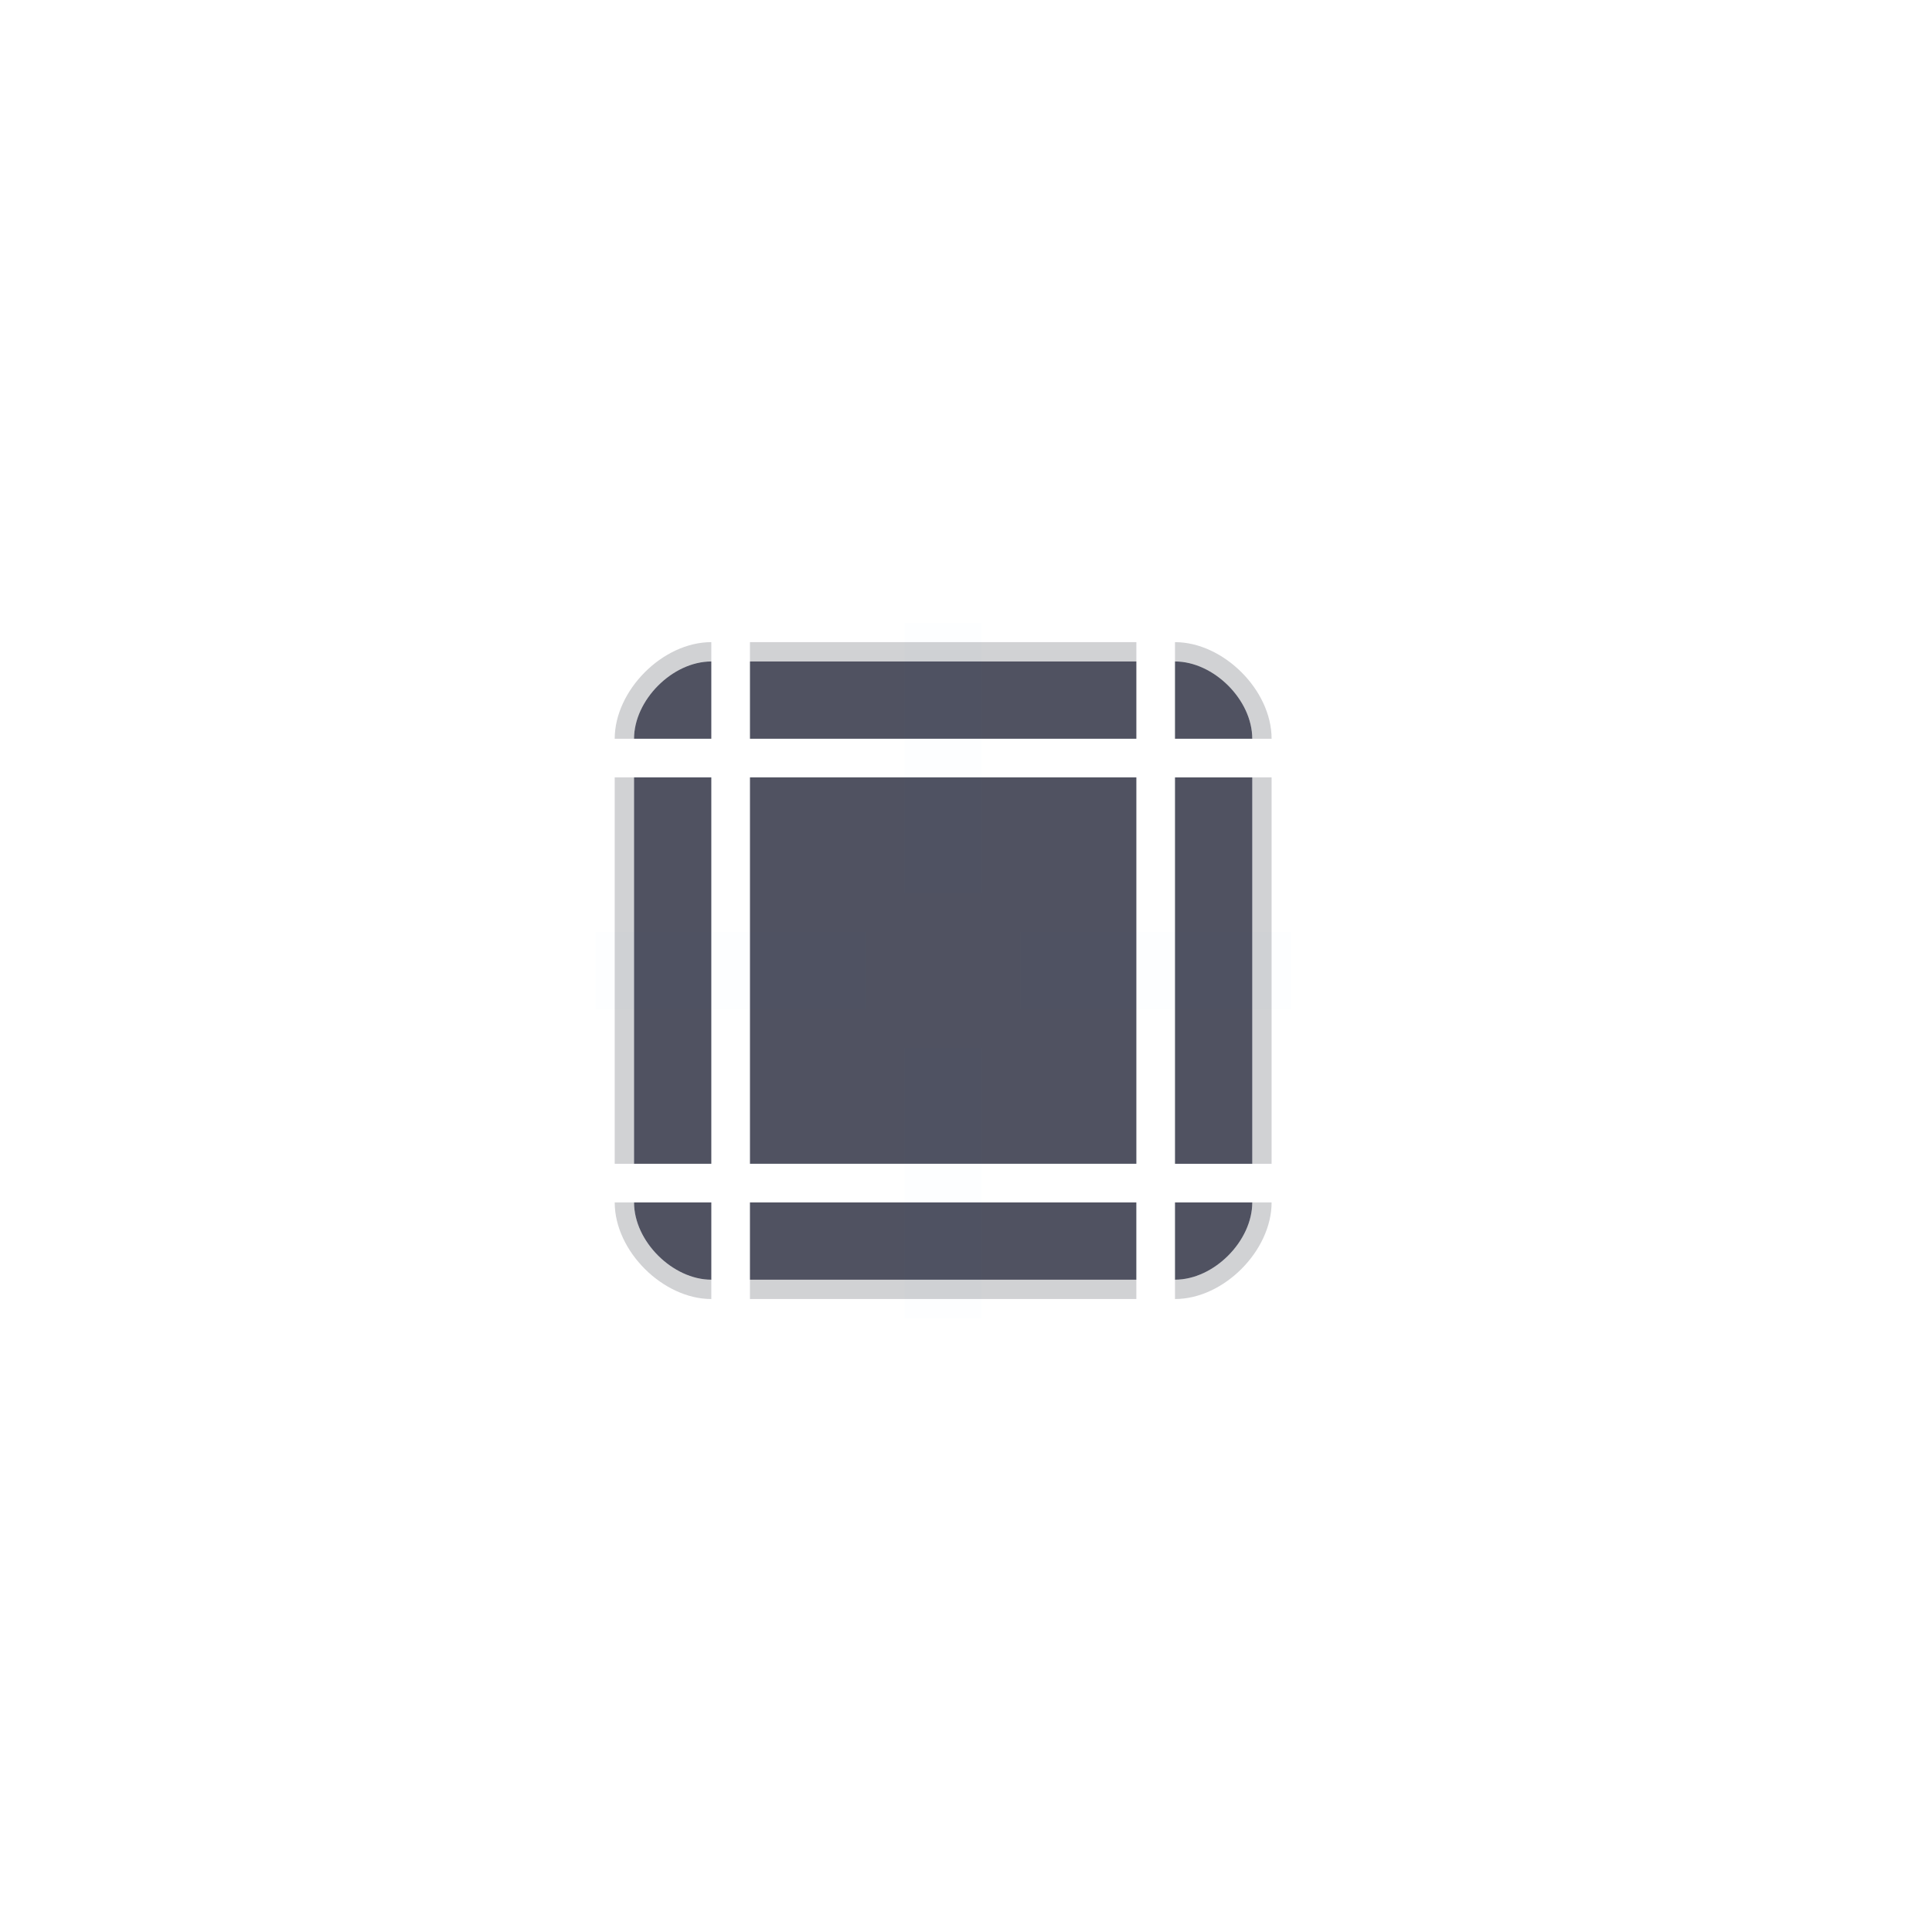
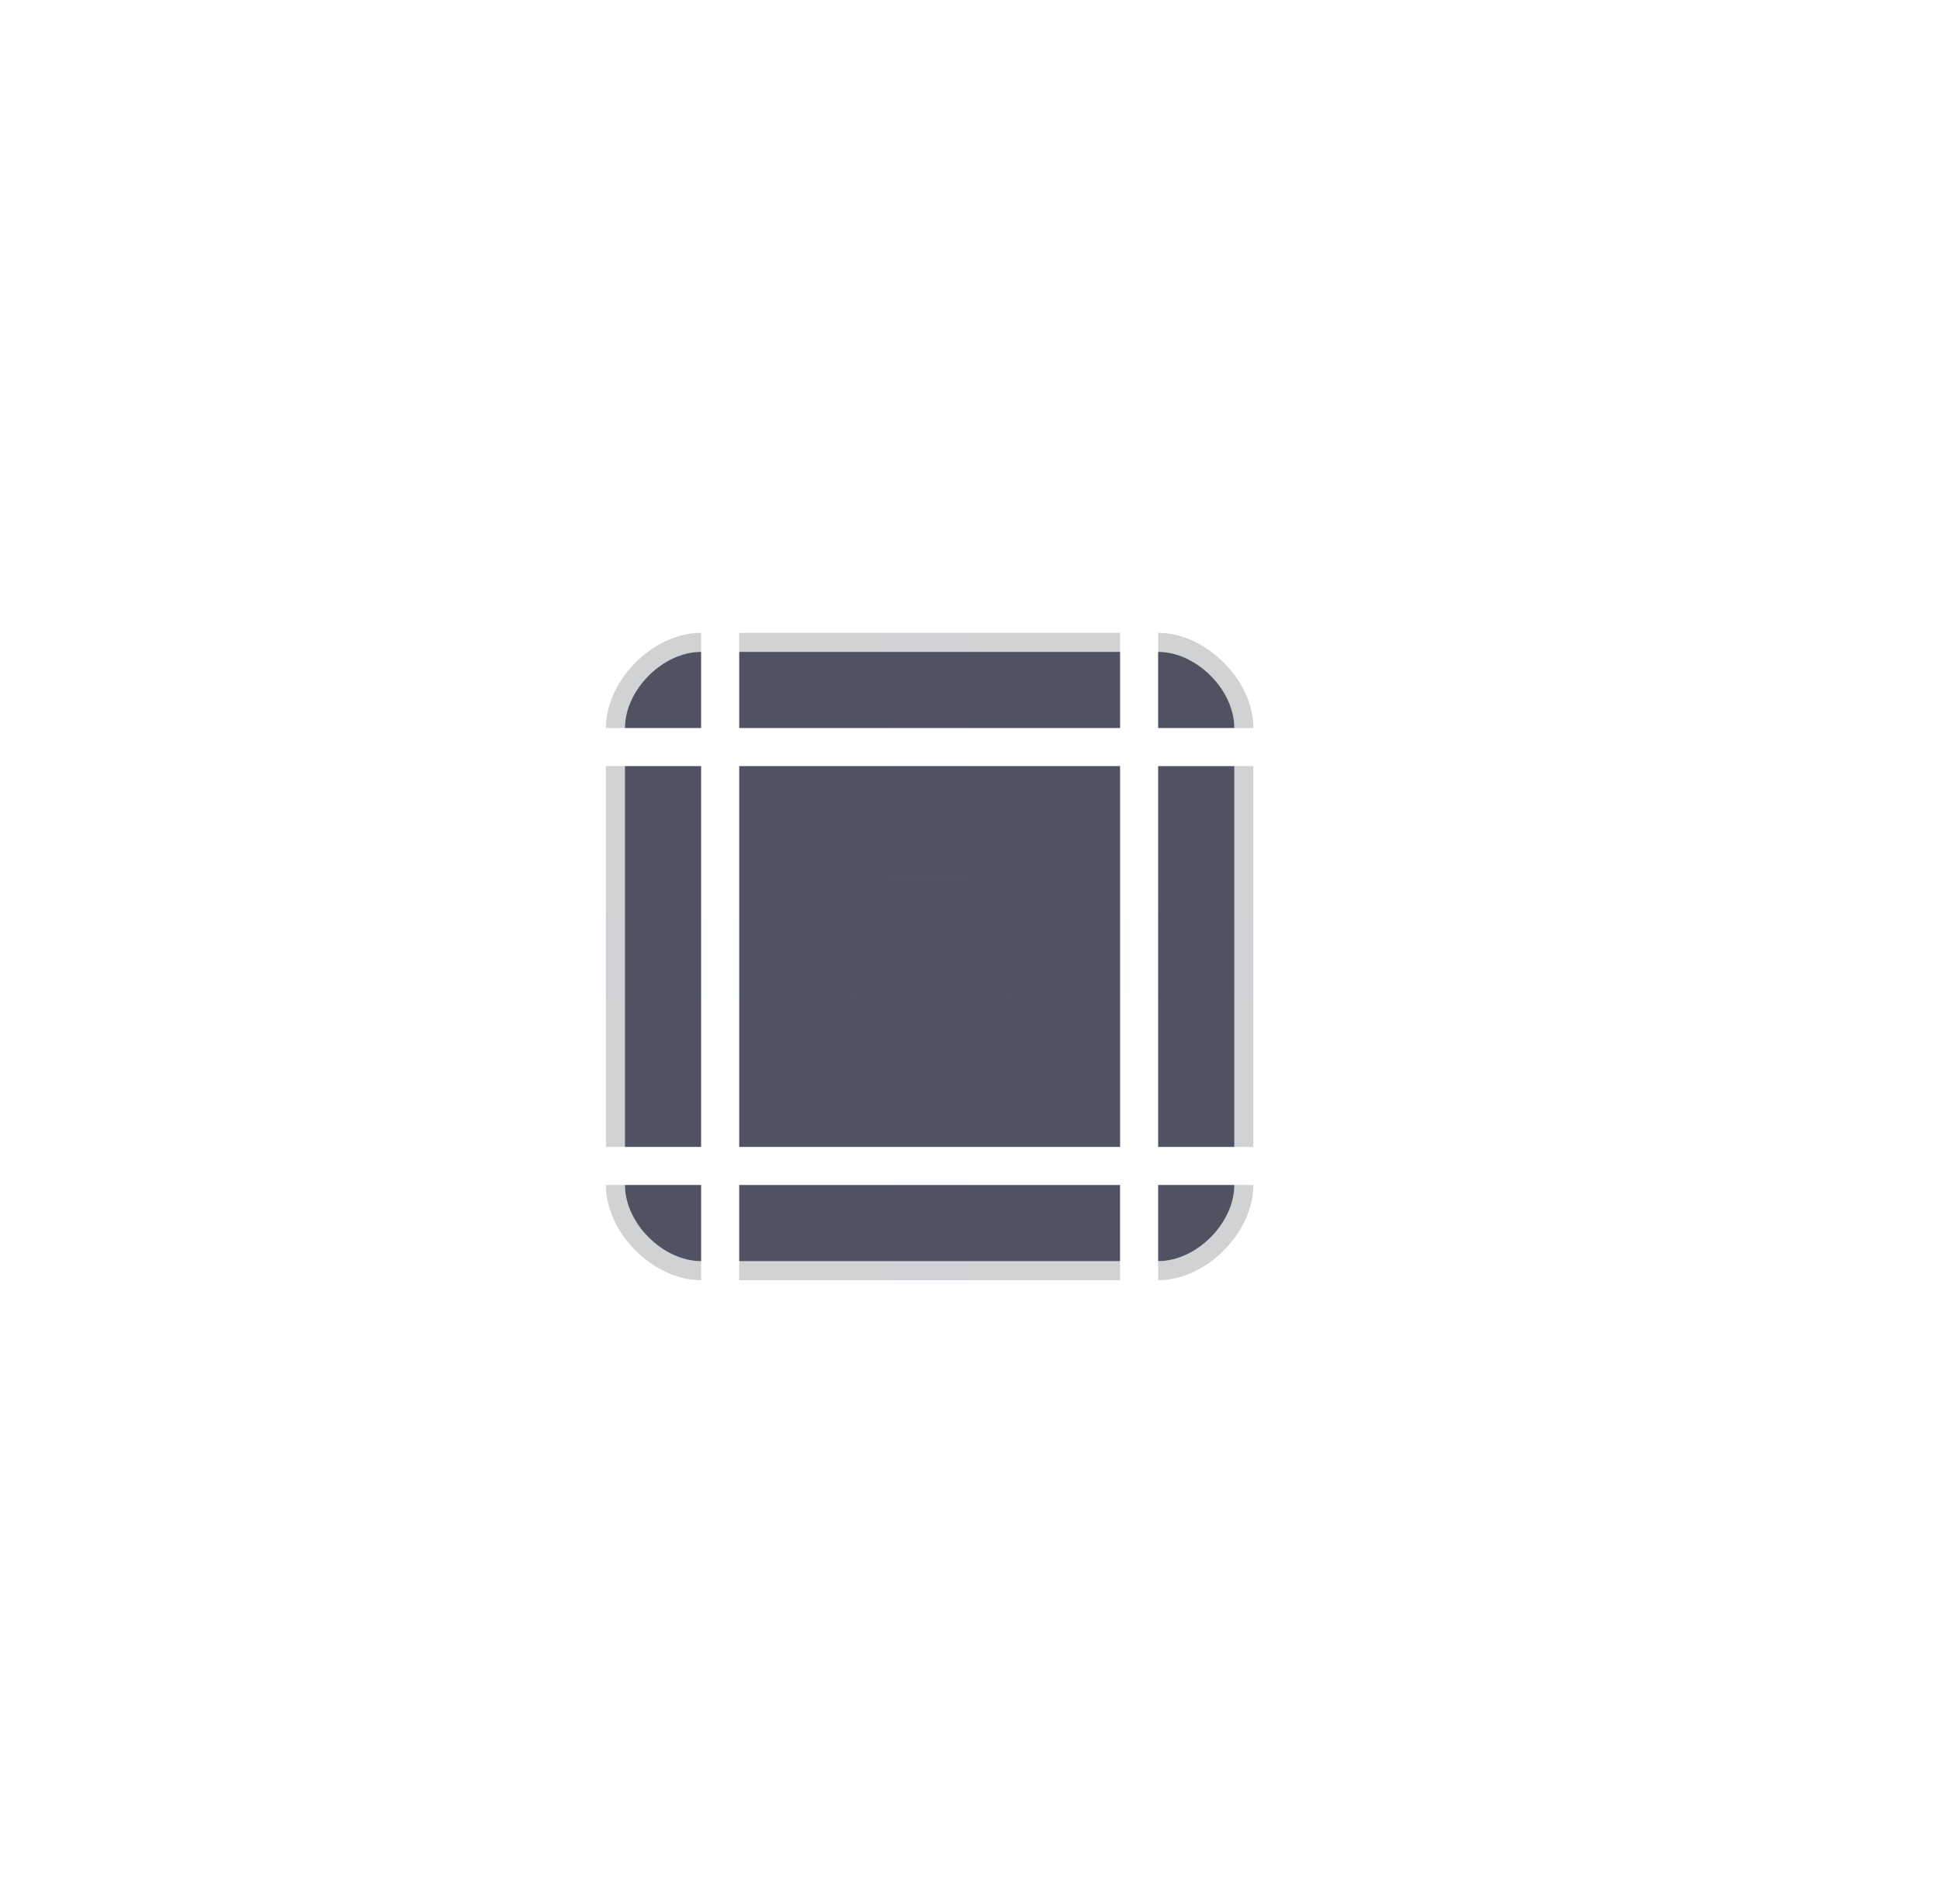
- <svg xmlns="http://www.w3.org/2000/svg" width="53.333" height="53.333" viewBox="0 0 50 50" version="1.1" id="svg8">
+ <svg xmlns="http://www.w3.org/2000/svg" width="54.333" height="53.333" viewBox="0 0 50.937 50" version="1.1" id="svg8">
  <style type="text/css" id="current-color-scheme">.ColorScheme-View-Background { stop-color:#24273a;    color:#24273a; }
</style>
  <defs id="defs2">
    <linearGradient id="plain">
      <stop style="stop-color:#293139;stop-opacity:1;" offset="0" id="stop1398" />
    </linearGradient>
  </defs>
  <g transform="translate(-25.77797,-126.2518)" id="layer1">
    <g id="plain-bottom" transform="rotate(90,36.42304,151.0154)">
-       <rect style="paint-order:normal;stroke-opacity:1;stroke-dashoffset:0;stroke-dasharray:none;stroke-miterlimit:4;stroke-linejoin:round;stroke-linecap:butt;stroke-width:0.045;stroke:none;fill-rule:evenodd;fill-opacity:1;fill:currentColor;opacity:0.8;" id="rect4241-6-7-0" width="10" height="2" x="-142.252" y="42.778" transform="rotate(-90)" class="ColorScheme-View-Background" />
+       <rect style="opacity:0.8;fill:currentColor;fill-opacity:1;fill-rule:evenodd;stroke:none;stroke-width:0.045;stroke-linecap:butt;stroke-linejoin:round;stroke-miterlimit:4;stroke-dasharray:none;stroke-dashoffset:0;stroke-opacity:1;paint-order:normal" id="rect4241-6-7-0" width="10" height="2" x="-142.252" y="42.778" transform="rotate(-90)" class="ColorScheme-View-Background" />
      <g id="g5809-5-5-2-0-6" style="display:inline" transform="matrix(1,0,0,-0.9999996,4.777974,153.2518)">
        <rect y="11" x="40" height="10" width="0.5" id="rect5225-6-1-2-4-9-9-2" style="color:#000000;clip-rule:nonzero;display:inline;overflow:visible;visibility:visible;opacity:0.2;isolation:auto;mix-blend-mode:normal;color-interpolation:sRGB;color-interpolation-filters:linearRGB;solid-color:#000000;solid-opacity:1;fill:#191c29;fill-opacity:1;fill-rule:nonzero;stroke:none;stroke-width:0.354;stroke-linecap:round;stroke-linejoin:round;stroke-miterlimit:4;stroke-dasharray:none;stroke-dashoffset:0;stroke-opacity:1;color-rendering:auto;image-rendering:auto;shape-rendering:auto;text-rendering:auto;enable-background:accumulate" />
        <rect y="11" x="40.5" height="10" width="0.5" id="rect5225-6-1-4-5-22-1-3-6" style="color:#000000;clip-rule:nonzero;display:inline;overflow:visible;visibility:visible;opacity:0.2;isolation:auto;mix-blend-mode:normal;color-interpolation:sRGB;color-interpolation-filters:linearRGB;solid-color:#000000;solid-opacity:1;fill:none;fill-opacity:1;fill-rule:nonzero;stroke:none;stroke-width:0.354;stroke-linecap:round;stroke-linejoin:round;stroke-miterlimit:4;stroke-dasharray:none;stroke-dashoffset:0;stroke-opacity:1;color-rendering:auto;image-rendering:auto;shape-rendering:auto;text-rendering:auto;enable-background:accumulate" />
      </g>
    </g>
    <g id="plain-top" transform="rotate(-90,50.54167,137.6067)">
-       <rect style="paint-order:normal;stroke-opacity:1;stroke-dashoffset:0;stroke-dasharray:none;stroke-miterlimit:4;stroke-linejoin:round;stroke-linecap:butt;stroke-width:0.045;stroke:none;fill-rule:evenodd;fill-opacity:1;fill:currentColor;opacity:0.8;" id="rect4241-6-7" width="10" height="2" x="-142.252" y="42.778" transform="rotate(-90)" class="ColorScheme-View-Background" />
+       <rect style="opacity:0.8;fill:currentColor;fill-opacity:1;fill-rule:evenodd;stroke:none;stroke-width:0.045;stroke-linecap:butt;stroke-linejoin:round;stroke-miterlimit:4;stroke-dasharray:none;stroke-dashoffset:0;stroke-opacity:1;paint-order:normal" id="rect4241-6-7" width="10" height="2" x="-142.252" y="42.778" transform="rotate(-90)" class="ColorScheme-View-Background" />
      <g id="g5809-5-5-2-0" style="display:inline" transform="matrix(1,0,0,-0.9999996,4.777974,153.2518)">
        <rect y="11" x="40" height="10" width="0.5" id="rect5225-6-1-2-4-9-9" style="color:#000000;clip-rule:nonzero;display:inline;overflow:visible;visibility:visible;opacity:0.2;isolation:auto;mix-blend-mode:normal;color-interpolation:sRGB;color-interpolation-filters:linearRGB;solid-color:#000000;solid-opacity:1;fill:#191c29;fill-opacity:1;fill-rule:nonzero;stroke:none;stroke-width:0.354;stroke-linecap:round;stroke-linejoin:round;stroke-miterlimit:4;stroke-dasharray:none;stroke-dashoffset:0;stroke-opacity:1;color-rendering:auto;image-rendering:auto;shape-rendering:auto;text-rendering:auto;enable-background:accumulate" />
        <rect y="11" x="40.5" height="10" width="0.5" id="rect5225-6-1-4-5-22-1-3" style="color:#000000;clip-rule:nonzero;display:inline;overflow:visible;visibility:visible;opacity:0.2;isolation:auto;mix-blend-mode:normal;color-interpolation:sRGB;color-interpolation-filters:linearRGB;solid-color:#000000;solid-opacity:1;fill:none;fill-opacity:1;fill-rule:nonzero;stroke:none;stroke-width:0.354;stroke-linecap:round;stroke-linejoin:round;stroke-miterlimit:4;stroke-dasharray:none;stroke-dashoffset:0;stroke-opacity:1;color-rendering:auto;image-rendering:auto;shape-rendering:auto;text-rendering:auto;enable-background:accumulate" />
      </g>
    </g>
    <g id="plain-left" transform="rotate(180,43.48235,144.3111)">
-       <rect style="paint-order:normal;stroke-opacity:1;stroke-dashoffset:0;stroke-dasharray:none;stroke-miterlimit:4;stroke-linejoin:round;stroke-linecap:butt;stroke-width:0.045;stroke:none;fill-rule:evenodd;fill-opacity:1;fill:currentColor;opacity:0.8;" id="rect4241-6" width="10" height="2" x="-142.252" y="42.778" transform="rotate(-90)" class="ColorScheme-View-Background" />
+       <rect style="opacity:0.8;fill:currentColor;fill-opacity:1;fill-rule:evenodd;stroke:none;stroke-width:0.045;stroke-linecap:butt;stroke-linejoin:round;stroke-miterlimit:4;stroke-dasharray:none;stroke-dashoffset:0;stroke-opacity:1;paint-order:normal" id="rect4241-6" width="10" height="2" x="-142.252" y="42.778" transform="rotate(-90)" class="ColorScheme-View-Background" />
      <g id="g5809-5-5-2" style="display:inline" transform="matrix(1,0,0,-0.9999996,4.777974,153.2518)">
        <rect y="11" x="40" height="10" width="0.5" id="rect5225-6-1-2-4-9" style="color:#000000;clip-rule:nonzero;display:inline;overflow:visible;visibility:visible;opacity:0.2;isolation:auto;mix-blend-mode:normal;color-interpolation:sRGB;color-interpolation-filters:linearRGB;solid-color:#000000;solid-opacity:1;fill:#191c29;fill-opacity:1;fill-rule:nonzero;stroke:none;stroke-width:0.354;stroke-linecap:round;stroke-linejoin:round;stroke-miterlimit:4;stroke-dasharray:none;stroke-dashoffset:0;stroke-opacity:1;color-rendering:auto;image-rendering:auto;shape-rendering:auto;text-rendering:auto;enable-background:accumulate" />
        <rect y="11" x="40.5" height="10" width="0.5" id="rect5225-6-1-4-5-22-1" style="color:#000000;clip-rule:nonzero;display:inline;overflow:visible;visibility:visible;opacity:0.2;isolation:auto;mix-blend-mode:normal;color-interpolation:sRGB;color-interpolation-filters:linearRGB;solid-color:#000000;solid-opacity:1;fill:none;fill-opacity:1;fill-rule:nonzero;stroke:none;stroke-width:0.354;stroke-linecap:round;stroke-linejoin:round;stroke-miterlimit:4;stroke-dasharray:none;stroke-dashoffset:0;stroke-opacity:1;color-rendering:auto;image-rendering:auto;shape-rendering:auto;text-rendering:auto;enable-background:accumulate" />
      </g>
    </g>
-     <rect style="paint-order:normal;stroke-opacity:1;stroke-dashoffset:0;stroke-dasharray:none;stroke-miterlimit:4;stroke-linejoin:round;stroke-linecap:butt;stroke-width:0.157;stroke:none;fill-rule:evenodd;fill-opacity:1;fill:currentColor;opacity:0.8;" id="plain-center" width="10" height="10" x="45.187" y="146.37" class="ColorScheme-View-Background" />
+     <rect style="opacity:0.8;fill:currentColor;fill-opacity:1;fill-rule:evenodd;stroke:none;stroke-width:0.157;stroke-linecap:butt;stroke-linejoin:round;stroke-miterlimit:4;stroke-dasharray:none;stroke-dashoffset:0;stroke-opacity:1;paint-order:normal" id="plain-center" width="10" height="10" x="45.187" y="146.37" class="ColorScheme-View-Background" />
    <g id="plain-right" transform="translate(13.40876,14.11862)">
-       <rect style="paint-order:normal;stroke-opacity:1;stroke-dashoffset:0;stroke-dasharray:none;stroke-miterlimit:4;stroke-linejoin:round;stroke-linecap:butt;stroke-width:0.045;stroke:none;fill-rule:evenodd;fill-opacity:1;fill:currentColor;opacity:0.8;" id="rect4241" width="10" height="2" x="-142.252" y="42.778" transform="rotate(-90)" class="ColorScheme-View-Background" />
+       <rect style="opacity:0.8;fill:currentColor;fill-opacity:1;fill-rule:evenodd;stroke:none;stroke-width:0.045;stroke-linecap:butt;stroke-linejoin:round;stroke-miterlimit:4;stroke-dasharray:none;stroke-dashoffset:0;stroke-opacity:1;paint-order:normal" id="rect4241" width="10" height="2" x="-142.252" y="42.778" transform="rotate(-90)" class="ColorScheme-View-Background" />
      <g id="g5809-5-5" style="display:inline" transform="matrix(1,0,0,-0.9999996,4.777974,153.2518)">
        <rect y="11" x="40" height="10" width="0.5" id="rect5225-6-1-2-4" style="color:#000000;clip-rule:nonzero;display:inline;overflow:visible;visibility:visible;opacity:0.2;isolation:auto;mix-blend-mode:normal;color-interpolation:sRGB;color-interpolation-filters:linearRGB;solid-color:#000000;solid-opacity:1;fill:#191c29;fill-opacity:1;fill-rule:nonzero;stroke:none;stroke-width:0.354;stroke-linecap:round;stroke-linejoin:round;stroke-miterlimit:4;stroke-dasharray:none;stroke-dashoffset:0;stroke-opacity:1;color-rendering:auto;image-rendering:auto;shape-rendering:auto;text-rendering:auto;enable-background:accumulate" />
        <rect y="11" x="40.5" height="10" width="0.5" id="rect5225-6-1-4-5-22" style="color:#000000;clip-rule:nonzero;display:inline;overflow:visible;visibility:visible;opacity:0.2;isolation:auto;mix-blend-mode:normal;color-interpolation:sRGB;color-interpolation-filters:linearRGB;solid-color:#000000;solid-opacity:1;fill:none;fill-opacity:1;fill-rule:nonzero;stroke:none;stroke-width:0.354;stroke-linecap:round;stroke-linejoin:round;stroke-miterlimit:4;stroke-dasharray:none;stroke-dashoffset:0;stroke-opacity:1;color-rendering:auto;image-rendering:auto;shape-rendering:auto;text-rendering:auto;enable-background:accumulate" />
      </g>
    </g>
    <rect style="color:#000000;clip-rule:nonzero;display:inline;overflow:visible;visibility:visible;opacity:0.01;isolation:auto;mix-blend-mode:normal;color-interpolation:sRGB;color-interpolation-filters:linearRGB;solid-color:#000000;solid-opacity:1;fill:#00adcf;fill-opacity:1;fill-rule:nonzero;stroke:none;stroke-width:6;stroke-linecap:round;stroke-linejoin:round;stroke-miterlimit:4;stroke-dasharray:none;stroke-dashoffset:0;stroke-opacity:1;color-rendering:auto;image-rendering:auto;shape-rendering:auto;text-rendering:auto;enable-background:accumulate" id="plain-hint-top-margin" width="2" height="7" x="49.187" y="142.37" />
    <rect style="color:#000000;clip-rule:nonzero;display:inline;overflow:visible;visibility:visible;opacity:0.01;isolation:auto;mix-blend-mode:normal;color-interpolation:sRGB;color-interpolation-filters:linearRGB;solid-color:#000000;solid-opacity:1;fill:#00adcf;fill-opacity:1;fill-rule:nonzero;stroke:none;stroke-width:6;stroke-linecap:round;stroke-linejoin:round;stroke-miterlimit:4;stroke-dasharray:none;stroke-dashoffset:0;stroke-opacity:1;color-rendering:auto;image-rendering:auto;shape-rendering:auto;text-rendering:auto;enable-background:accumulate" id="plain-hint-bottom-margin" width="2" height="7" x="49.187" y="153.37" />
    <rect style="color:#000000;clip-rule:nonzero;display:inline;overflow:visible;visibility:visible;opacity:0.01;isolation:auto;mix-blend-mode:normal;color-interpolation:sRGB;color-interpolation-filters:linearRGB;solid-color:#000000;solid-opacity:1;fill:#00adcf;fill-opacity:1;fill-rule:nonzero;stroke:none;stroke-width:6;stroke-linecap:round;stroke-linejoin:round;stroke-miterlimit:4;stroke-dasharray:none;stroke-dashoffset:0;stroke-opacity:1;color-rendering:auto;image-rendering:auto;shape-rendering:auto;text-rendering:auto;enable-background:accumulate" id="plain-hint-right-margin" width="7" height="2" x="52.187" y="150.37" />
    <rect style="color:#000000;clip-rule:nonzero;display:inline;overflow:visible;visibility:visible;opacity:0.01;isolation:auto;mix-blend-mode:normal;color-interpolation:sRGB;color-interpolation-filters:linearRGB;solid-color:#000000;solid-opacity:1;fill:#00adcf;fill-opacity:1;fill-rule:nonzero;stroke:none;stroke-width:6;stroke-linecap:round;stroke-linejoin:round;stroke-miterlimit:4;stroke-dasharray:none;stroke-dashoffset:0;stroke-opacity:1;color-rendering:auto;image-rendering:auto;shape-rendering:auto;text-rendering:auto;enable-background:accumulate" id="plain-hint-left-margin" width="7" height="2" x="41.187" y="150.37" />
    <g id="plain-topleft" transform="translate(13.40876,14.11862)">
      <path style="opacity:0.05;fill:none;fill-opacity:1;fill-rule:evenodd;stroke:none;stroke-width:0.023;stroke-linecap:butt;stroke-linejoin:round;stroke-miterlimit:4;stroke-dasharray:none;stroke-dashoffset:0;stroke-opacity:1;paint-order:normal" d="m 30.778,131.252 v -3 c -1.517,0 -3,1.504 -3,3 z" id="plain-topleft-7" />
-       <path style="paint-order:normal;stroke-opacity:1;stroke-dashoffset:0;stroke-dasharray:none;stroke-miterlimit:4;stroke-linejoin:round;stroke-linecap:butt;stroke-width:0.023;stroke:none;fill-rule:evenodd;fill-opacity:1;fill:currentColor;opacity:0.8;" d="m 30.778,131.252 v -2 c -1.011,0 -2,1.003 -2,2 z" id="aasd" class="ColorScheme-View-Background" />
+       <path style="opacity:0.8;fill:currentColor;fill-opacity:1;fill-rule:evenodd;stroke:none;stroke-width:0.023;stroke-linecap:butt;stroke-linejoin:round;stroke-miterlimit:4;stroke-dasharray:none;stroke-dashoffset:0;stroke-opacity:1;paint-order:normal" d="m 30.778,131.252 v -2 c -1.011,0 -2,1.003 -2,2 z" id="aasd" class="ColorScheme-View-Background" />
      <path id="plain-topleft-1" transform="translate(25.77797,126.2518)" d="M 5,2.5 C 3.736,2.5 2.5,3.753 2.5,5 H 3 C 3,4.003 3.989,3 5,3 Z" style="opacity:0.2;fill:#191c29;fill-opacity:1;fill-rule:evenodd;stroke:none;stroke-width:0.023;stroke-linecap:butt;stroke-linejoin:round;stroke-miterlimit:4;stroke-dasharray:none;stroke-dashoffset:0;stroke-opacity:1;paint-order:normal" />
    </g>
    <g id="plain-topright" transform="rotate(90,36.42304,151.0155)">
      <path style="opacity:0.05;fill:none;fill-opacity:1;fill-rule:evenodd;stroke:none;stroke-width:0.023;stroke-linecap:butt;stroke-linejoin:round;stroke-miterlimit:4;stroke-dasharray:none;stroke-dashoffset:0;stroke-opacity:1;paint-order:normal" d="m 30.778,131.252 v -3 c -1.517,0 -3,1.504 -3,3 z" id="plain-topleft-7-2" />
-       <path style="paint-order:normal;stroke-opacity:1;stroke-dashoffset:0;stroke-dasharray:none;stroke-miterlimit:4;stroke-linejoin:round;stroke-linecap:butt;stroke-width:0.023;stroke:none;fill-rule:evenodd;fill-opacity:1;fill:currentColor;opacity:0.8;" d="m 30.778,131.252 v -2 c -1.011,0 -2,1.003 -2,2 z" id="aasd-0" class="ColorScheme-View-Background" />
+       <path style="opacity:0.8;fill:currentColor;fill-opacity:1;fill-rule:evenodd;stroke:none;stroke-width:0.023;stroke-linecap:butt;stroke-linejoin:round;stroke-miterlimit:4;stroke-dasharray:none;stroke-dashoffset:0;stroke-opacity:1;paint-order:normal" d="m 30.778,131.252 v -2 c -1.011,0 -2,1.003 -2,2 z" id="aasd-0" class="ColorScheme-View-Background" />
      <path id="plain-topleft-1-2" transform="translate(25.77797,126.2518)" d="M 5,2.5 C 3.736,2.5 2.5,3.753 2.5,5 H 3 C 3,4.003 3.989,3 5,3 Z" style="opacity:0.2;fill:#191c29;fill-opacity:1;fill-rule:evenodd;stroke:none;stroke-width:0.023;stroke-linecap:butt;stroke-linejoin:round;stroke-miterlimit:4;stroke-dasharray:none;stroke-dashoffset:0;stroke-opacity:1;paint-order:normal" />
    </g>
    <g id="plain-bottomright" transform="rotate(180,43.48235,144.3111)">
      <path style="opacity:0.05;fill:none;fill-opacity:1;fill-rule:evenodd;stroke:none;stroke-width:0.023;stroke-linecap:butt;stroke-linejoin:round;stroke-miterlimit:4;stroke-dasharray:none;stroke-dashoffset:0;stroke-opacity:1;paint-order:normal" d="m 30.778,131.252 v -3 c -1.517,0 -3,1.504 -3,3 z" id="plain-topleft-7-2-7" />
-       <path style="paint-order:normal;stroke-opacity:1;stroke-dashoffset:0;stroke-dasharray:none;stroke-miterlimit:4;stroke-linejoin:round;stroke-linecap:butt;stroke-width:0.023;stroke:none;fill-rule:evenodd;fill-opacity:1;fill:currentColor;opacity:0.8;" d="m 30.778,131.252 v -2 c -1.011,0 -2,1.003 -2,2 z" id="aasd-0-5" class="ColorScheme-View-Background" />
+       <path style="opacity:0.8;fill:currentColor;fill-opacity:1;fill-rule:evenodd;stroke:none;stroke-width:0.023;stroke-linecap:butt;stroke-linejoin:round;stroke-miterlimit:4;stroke-dasharray:none;stroke-dashoffset:0;stroke-opacity:1;paint-order:normal" d="m 30.778,131.252 v -2 c -1.011,0 -2,1.003 -2,2 z" id="aasd-0-5" class="ColorScheme-View-Background" />
      <path id="plain-topleft-1-2-9" transform="translate(25.77797,126.2518)" d="M 5,2.5 C 3.736,2.5 2.5,3.753 2.5,5 H 3 C 3,4.003 3.989,3 5,3 Z" style="opacity:0.2;fill:#191c29;fill-opacity:1;fill-rule:evenodd;stroke:none;stroke-width:0.023;stroke-linecap:butt;stroke-linejoin:round;stroke-miterlimit:4;stroke-dasharray:none;stroke-dashoffset:0;stroke-opacity:1;paint-order:normal" />
    </g>
    <g id="plain-bottomleft" transform="rotate(-90,50.54166,137.6067)">
      <path style="opacity:0.05;fill:none;fill-opacity:1;fill-rule:evenodd;stroke:none;stroke-width:0.023;stroke-linecap:butt;stroke-linejoin:round;stroke-miterlimit:4;stroke-dasharray:none;stroke-dashoffset:0;stroke-opacity:1;paint-order:normal" d="m 30.778,131.252 v -3 c -1.517,0 -3,1.504 -3,3 z" id="plain-topleft-7-2-7-2" />
-       <path style="paint-order:normal;stroke-opacity:1;stroke-dashoffset:0;stroke-dasharray:none;stroke-miterlimit:4;stroke-linejoin:round;stroke-linecap:butt;stroke-width:0.023;stroke:none;fill-rule:evenodd;fill-opacity:1;fill:currentColor;opacity:0.8;" d="m 30.778,131.252 v -2 c -1.011,0 -2,1.003 -2,2 z" id="aasd-0-5-8" class="ColorScheme-View-Background" />
+       <path style="opacity:0.8;fill:currentColor;fill-opacity:1;fill-rule:evenodd;stroke:none;stroke-width:0.023;stroke-linecap:butt;stroke-linejoin:round;stroke-miterlimit:4;stroke-dasharray:none;stroke-dashoffset:0;stroke-opacity:1;paint-order:normal" d="m 30.778,131.252 v -2 c -1.011,0 -2,1.003 -2,2 z" id="aasd-0-5-8" class="ColorScheme-View-Background" />
      <path id="plain-topleft-1-2-9-9" transform="translate(25.77797,126.2518)" d="M 5,2.5 C 3.736,2.5 2.5,3.753 2.5,5 H 3 C 3,4.003 3.989,3 5,3 Z" style="opacity:0.2;fill:#191c29;fill-opacity:1;fill-rule:evenodd;stroke:none;stroke-width:0.023;stroke-linecap:butt;stroke-linejoin:round;stroke-miterlimit:4;stroke-dasharray:none;stroke-dashoffset:0;stroke-opacity:1;paint-order:normal" />
    </g>
  </g>
</svg>
